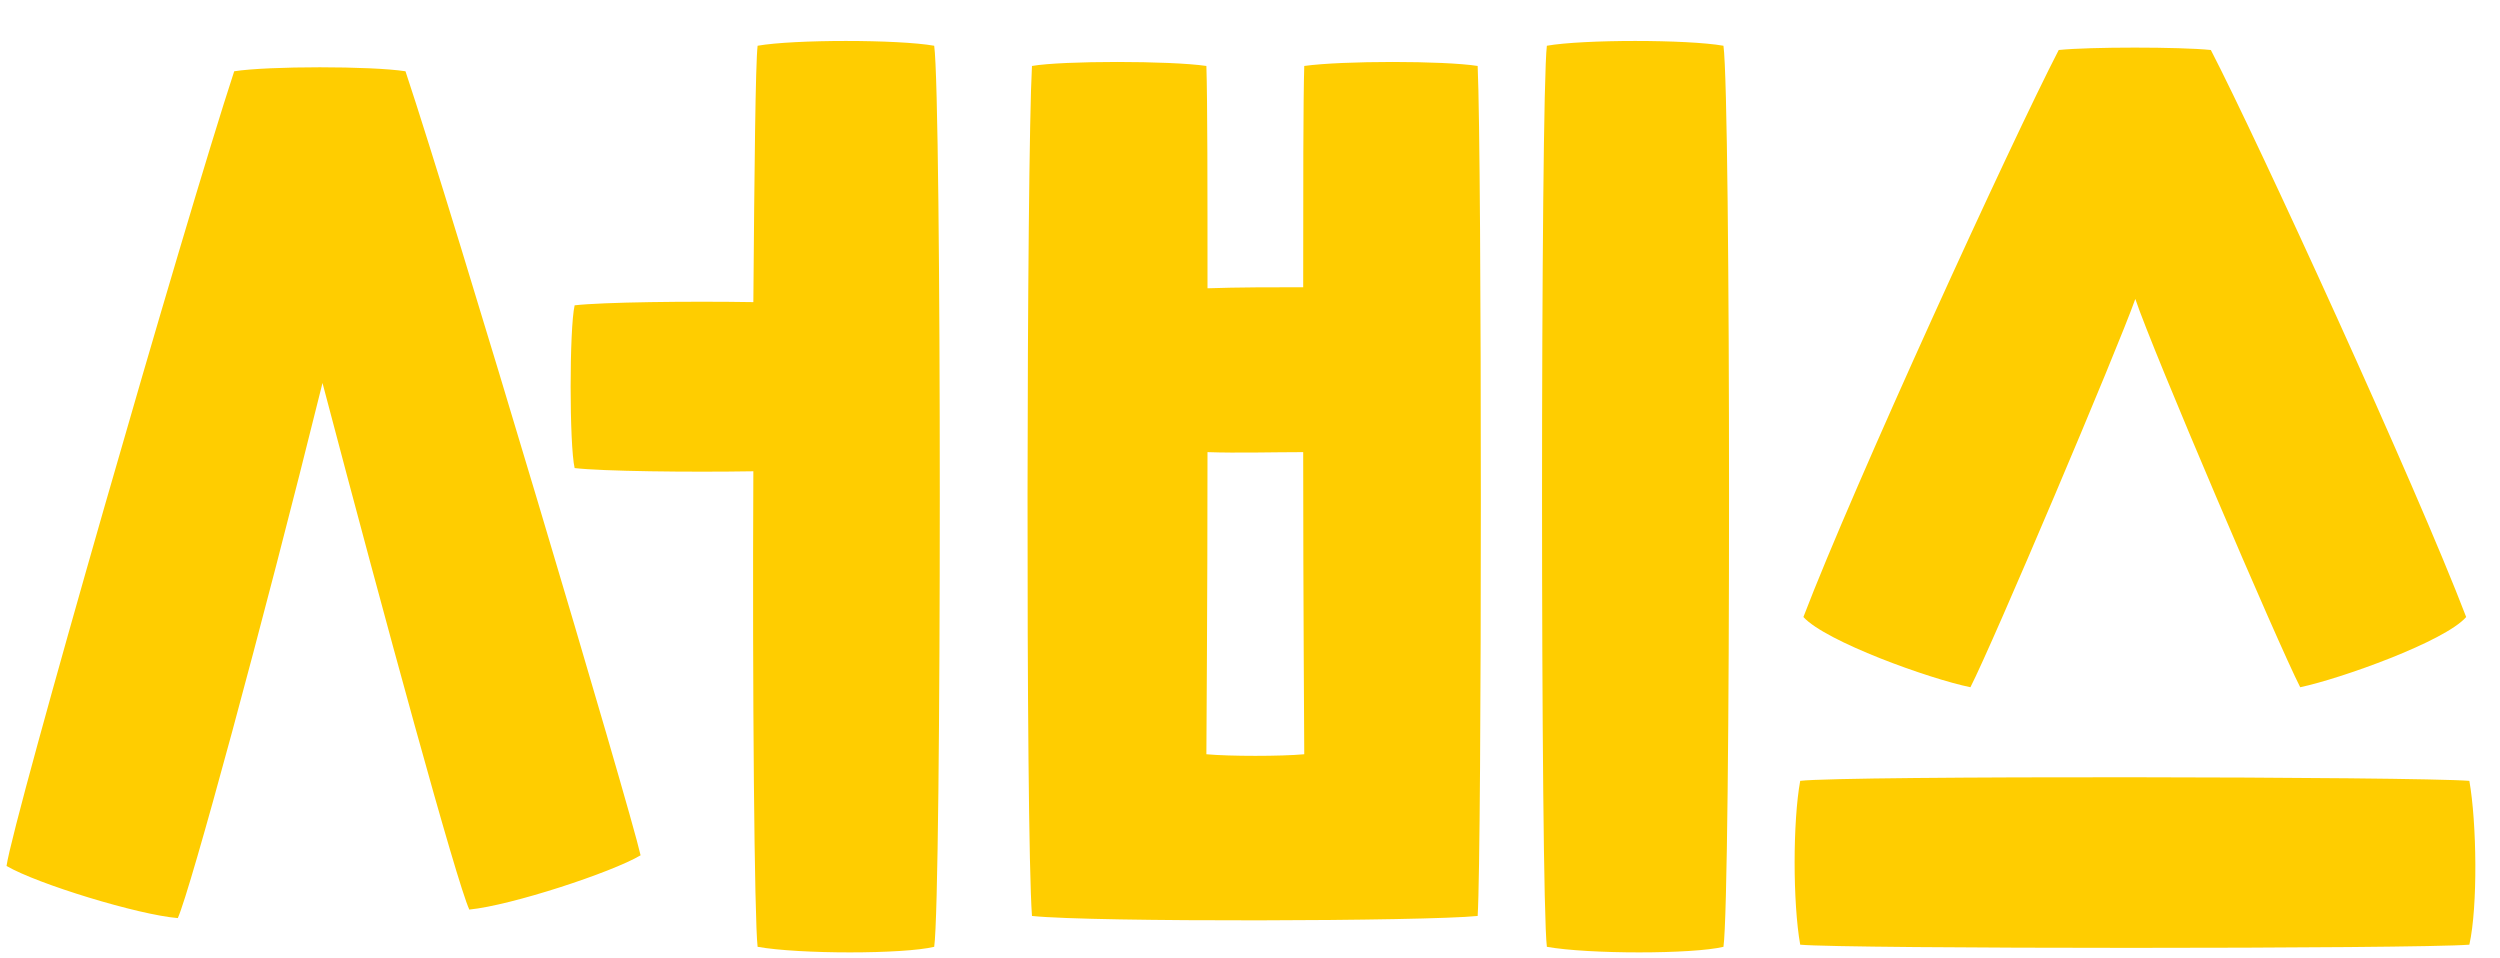
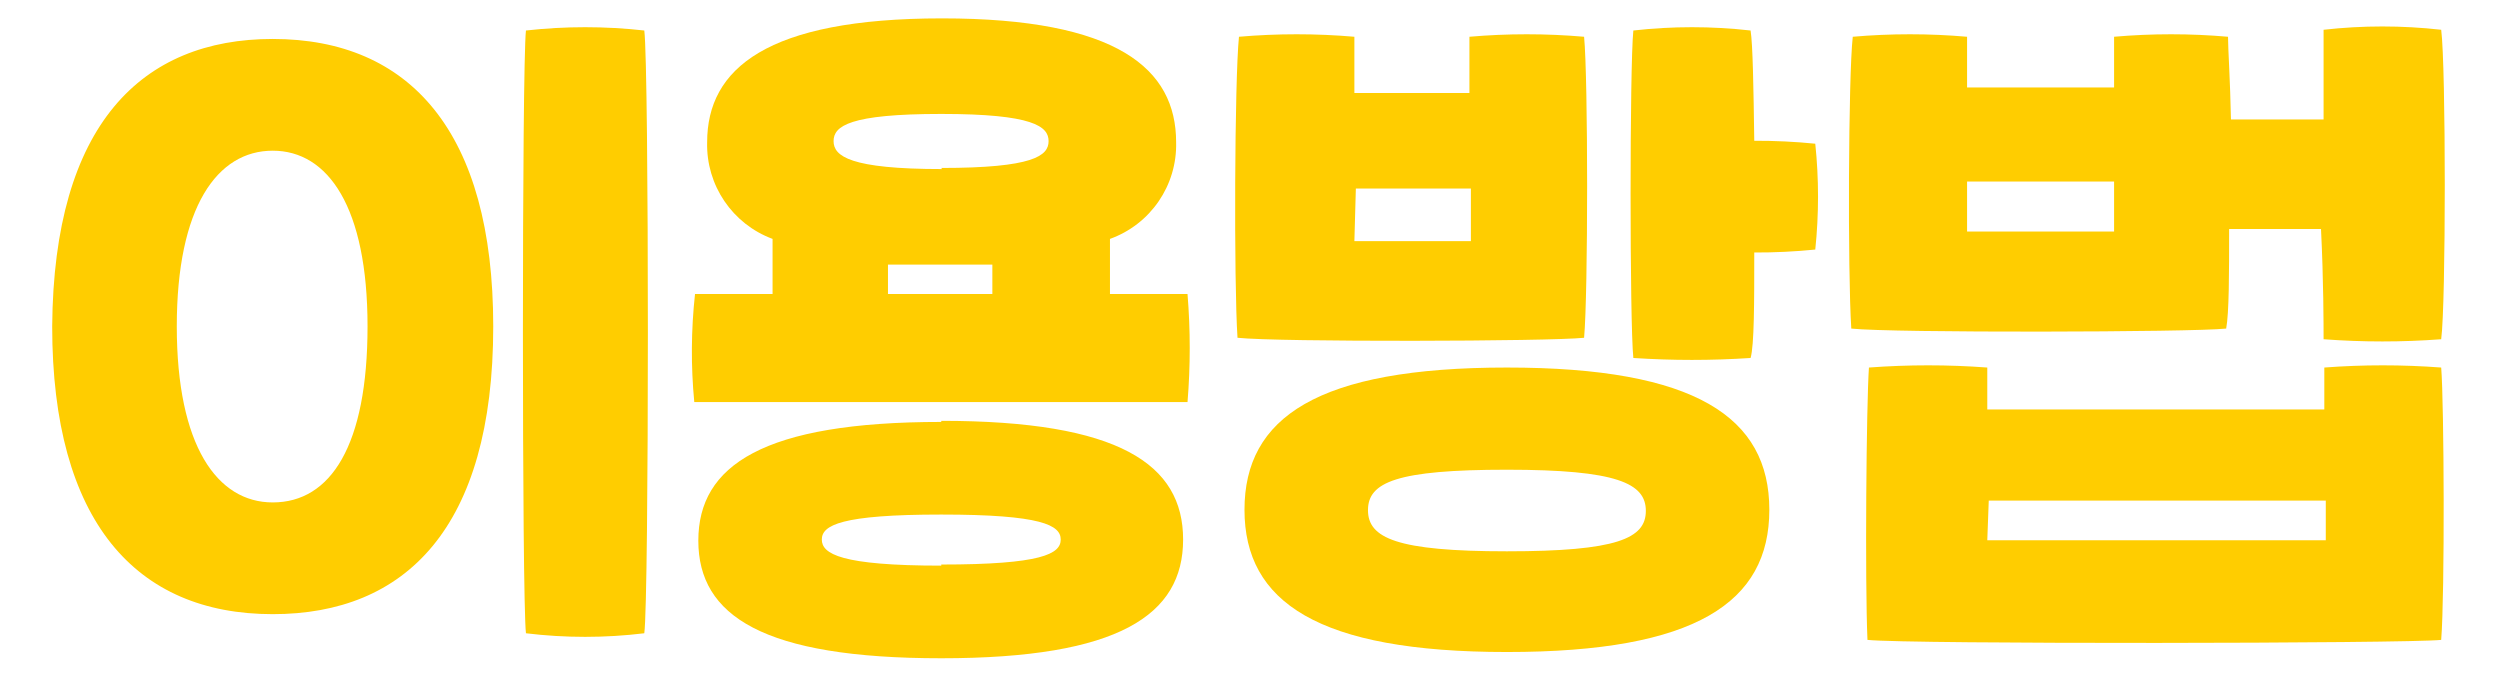
- <svg xmlns="http://www.w3.org/2000/svg" width="47" height="18" viewBox="0 0 47 18" fill="none">
-   <path d="M0.123 16.28C0.703 16.62 2.603 17.2 3.343 17.26C3.583 16.72 4.923 11.8 6.063 7.2C7.243 11.68 8.583 16.58 8.823 17.1C9.623 17.02 11.503 16.4 12.043 16.08C11.843 15.18 8.543 4.1 7.623 1.34C6.983 1.24 5.043 1.24 4.403 1.34C3.483 4.14 0.243 15.4 0.123 16.28ZM10.803 8.8C11.323 8.86 12.943 8.88 14.163 8.86C14.143 13 14.183 17.3 14.243 17.8C15.023 17.94 16.983 17.94 17.563 17.8C17.703 16.82 17.703 1.86 17.563 0.86C16.883 0.74 14.923 0.74 14.243 0.86C14.203 1.2 14.183 3.18 14.163 5.68C12.943 5.66 11.323 5.68 10.803 5.74C10.703 6.18 10.703 8.36 10.803 8.8Z" fill="#FFCD00" />
-   <path d="M19.401 17.22C20.541 17.34 26.82 17.32 27.78 17.22C27.86 15.92 27.86 3.04 27.78 1.24C27.14 1.14 25.241 1.14 24.52 1.24C24.5 1.9 24.5 3.52 24.5 5.4C23.941 5.4 23.261 5.4 22.701 5.42C22.701 3.54 22.701 1.9 22.68 1.24C22 1.14 19.98 1.14 19.401 1.24C19.3 3.06 19.28 15.56 19.401 17.22ZM22.68 14.18C22.68 13.92 22.701 11.34 22.701 8.5C23.261 8.52 23.941 8.5 24.5 8.5C24.5 11.32 24.52 13.92 24.52 14.18C24.081 14.22 23.12 14.22 22.68 14.18ZM29.081 17.8C29.86 17.94 31.82 17.94 32.401 17.8C32.541 16.82 32.541 1.86 32.401 0.86C31.721 0.74 29.761 0.74 29.081 0.86C28.96 1.86 28.96 16.82 29.081 17.8Z" fill="#FFCD00" />
-   <path d="M33.844 17.76C34.664 17.84 45.424 17.84 46.424 17.76C46.584 17.04 46.564 15.48 46.424 14.68C45.424 14.6 34.664 14.58 33.844 14.68C33.704 15.44 33.704 16.98 33.844 17.76ZM33.904 11.6C34.324 12.06 36.264 12.76 37.044 12.92C37.464 12.1 39.804 6.58 40.144 5.62C40.464 6.58 42.824 12.1 43.244 12.92C44.004 12.76 45.964 12.06 46.364 11.6C45.424 9.14 42.444 2.64 41.564 0.94C40.984 0.88 39.284 0.88 38.704 0.94C37.824 2.64 34.844 9.14 33.904 11.6Z" fill="#FFCD00" />
+ <svg xmlns="http://www.w3.org/2000/svg" id="레이어_1" data-name="레이어 1" viewBox="0 0 68.02 18.51">
+   <defs>
+     <style>.cls-1{fill:#ffcd00;}</style>
+   </defs>
+   <path class="cls-1" d="M7.42,1.06c3.74,0,6,2.54,6,7.82,0,5.5-2.4,7.83-6,7.83-3.72,0-6-2.52-6-7.83C1.46,3.38,3.86,1.06,7.42,1.06Zm0,12.61C9,13.67,10,12.12,10,8.88S8.93,4.1,7.42,4.1,4.81,5.63,4.81,8.88,5.91,13.67,7.42,13.67ZM14.31.83a14.45,14.45,0,0,1,3.22,0c.13,1,.13,15.45,0,16.4a13.32,13.32,0,0,1-3.22,0C14.2,16.28,14.2,1.8,14.31.83Z" />
+   <path class="cls-1" d="M18.91,8c.23,0,1,0,2.11,0V6.5a2.73,2.73,0,0,1-1.78-2.63c0-2,1.62-3.37,6.39-3.37S32,1.87,32,3.87a2.72,2.72,0,0,1-1.8,2.63V8c1.06,0,1.84,0,2.11,0a18,18,0,0,1,0,2.94c-1.2,0-12.43,0-13.42,0A14.43,14.43,0,0,1,18.91,8Zm6.7,3.45c4.84,0,6.58,1.18,6.58,3.23s-1.74,3.23-6.58,3.23S19,16.76,19,14.71,20.77,11.48,25.61,11.48Zm0,3.91c2.73,0,3.25-.29,3.25-.68S28.34,14,25.61,14s-3.25.29-3.25.68S22.88,15.39,25.61,15.39Zm0-10.79c2.5,0,2.92-.33,2.92-.73s-.42-.74-2.92-.74-2.93.33-2.93.74S23.13,4.6,25.63,4.6ZM27,8V7.2c-.44,0-.91,0-1.41,0s-1,0-1.43,0V8Z" />
+   <path class="cls-1" d="M33.71,1a18.28,18.28,0,0,1,3.14,0c0,.31,0,.87,0,1.53.91,0,2.26,0,3.13,0,0-.66,0-1.22,0-1.53a18.05,18.05,0,0,1,3.12,0c.11,1.13.11,7,0,8.19-.93.1-8.33.12-9.43,0C33.57,7.68,33.59,2.18,33.71,1ZM41,10c5.13,0,7.14,1.35,7.14,3.87s-2,3.87-7.14,3.87-7.14-1.36-7.14-3.87S35.84,10,41,10ZM36.85,6.56c.42,0,2.75,0,3.17,0l0-1.43c-.87,0-2.22,0-3.13,0ZM41,15c3,0,3.78-.35,3.78-1.1S44,12.78,41,12.78s-3.78.34-3.78,1.1S38,15,41,15ZM44.44.83a14.18,14.18,0,0,1,3.19,0c.06.37.08,1.57.1,3a16,16,0,0,1,1.66.08,13.86,13.86,0,0,1,0,2.88,16,16,0,0,1-1.66.08c0,1.36,0,2.52-.1,2.87a24.21,24.21,0,0,1-3.19,0C44.34,8.77,44.34,1.8,44.44.83Z" />
+   <path class="cls-1" d="M50.41,1a17.94,17.94,0,0,1,3.11,0c0,.27,0,.78,0,1.38,1.11,0,2.91,0,4,0,0-.6,0-1.11,0-1.38a17.82,17.82,0,0,1,3.1,0c0,.33.06,1.2.08,2.25.75,0,1.7,0,2.52,0,0-1.14,0-2.09,0-2.44a14.27,14.27,0,0,1,3.2,0c.13,1,.13,7.45,0,8.42a21.32,21.32,0,0,1-3.2,0c0-.37,0-1.59-.07-3-.8,0-1.75,0-2.5,0,0,1.22,0,2.27-.08,2.71-.93.1-9.1.12-10.2,0C50.27,7.39,50.29,2.07,50.41,1Zm.44,9a21.62,21.62,0,0,1,3.22,0l0,1.14c2,0,7.18,0,9.17,0l0-1.14a21.09,21.09,0,0,1,3.18,0c.08,1,.1,6.15,0,7.41-.93.1-14.5.12-15.61,0C50.74,15.81,50.78,11,50.85,10Zm2.67-3.7c.43,0,3.57,0,4,0l0-1.36c-1,0-2.84,0-4,0Zm.55,8.4c.42,0,8.79,0,9.21,0l0-1.08c-2,0-7.12,0-9.17,0Z" />
</svg>
